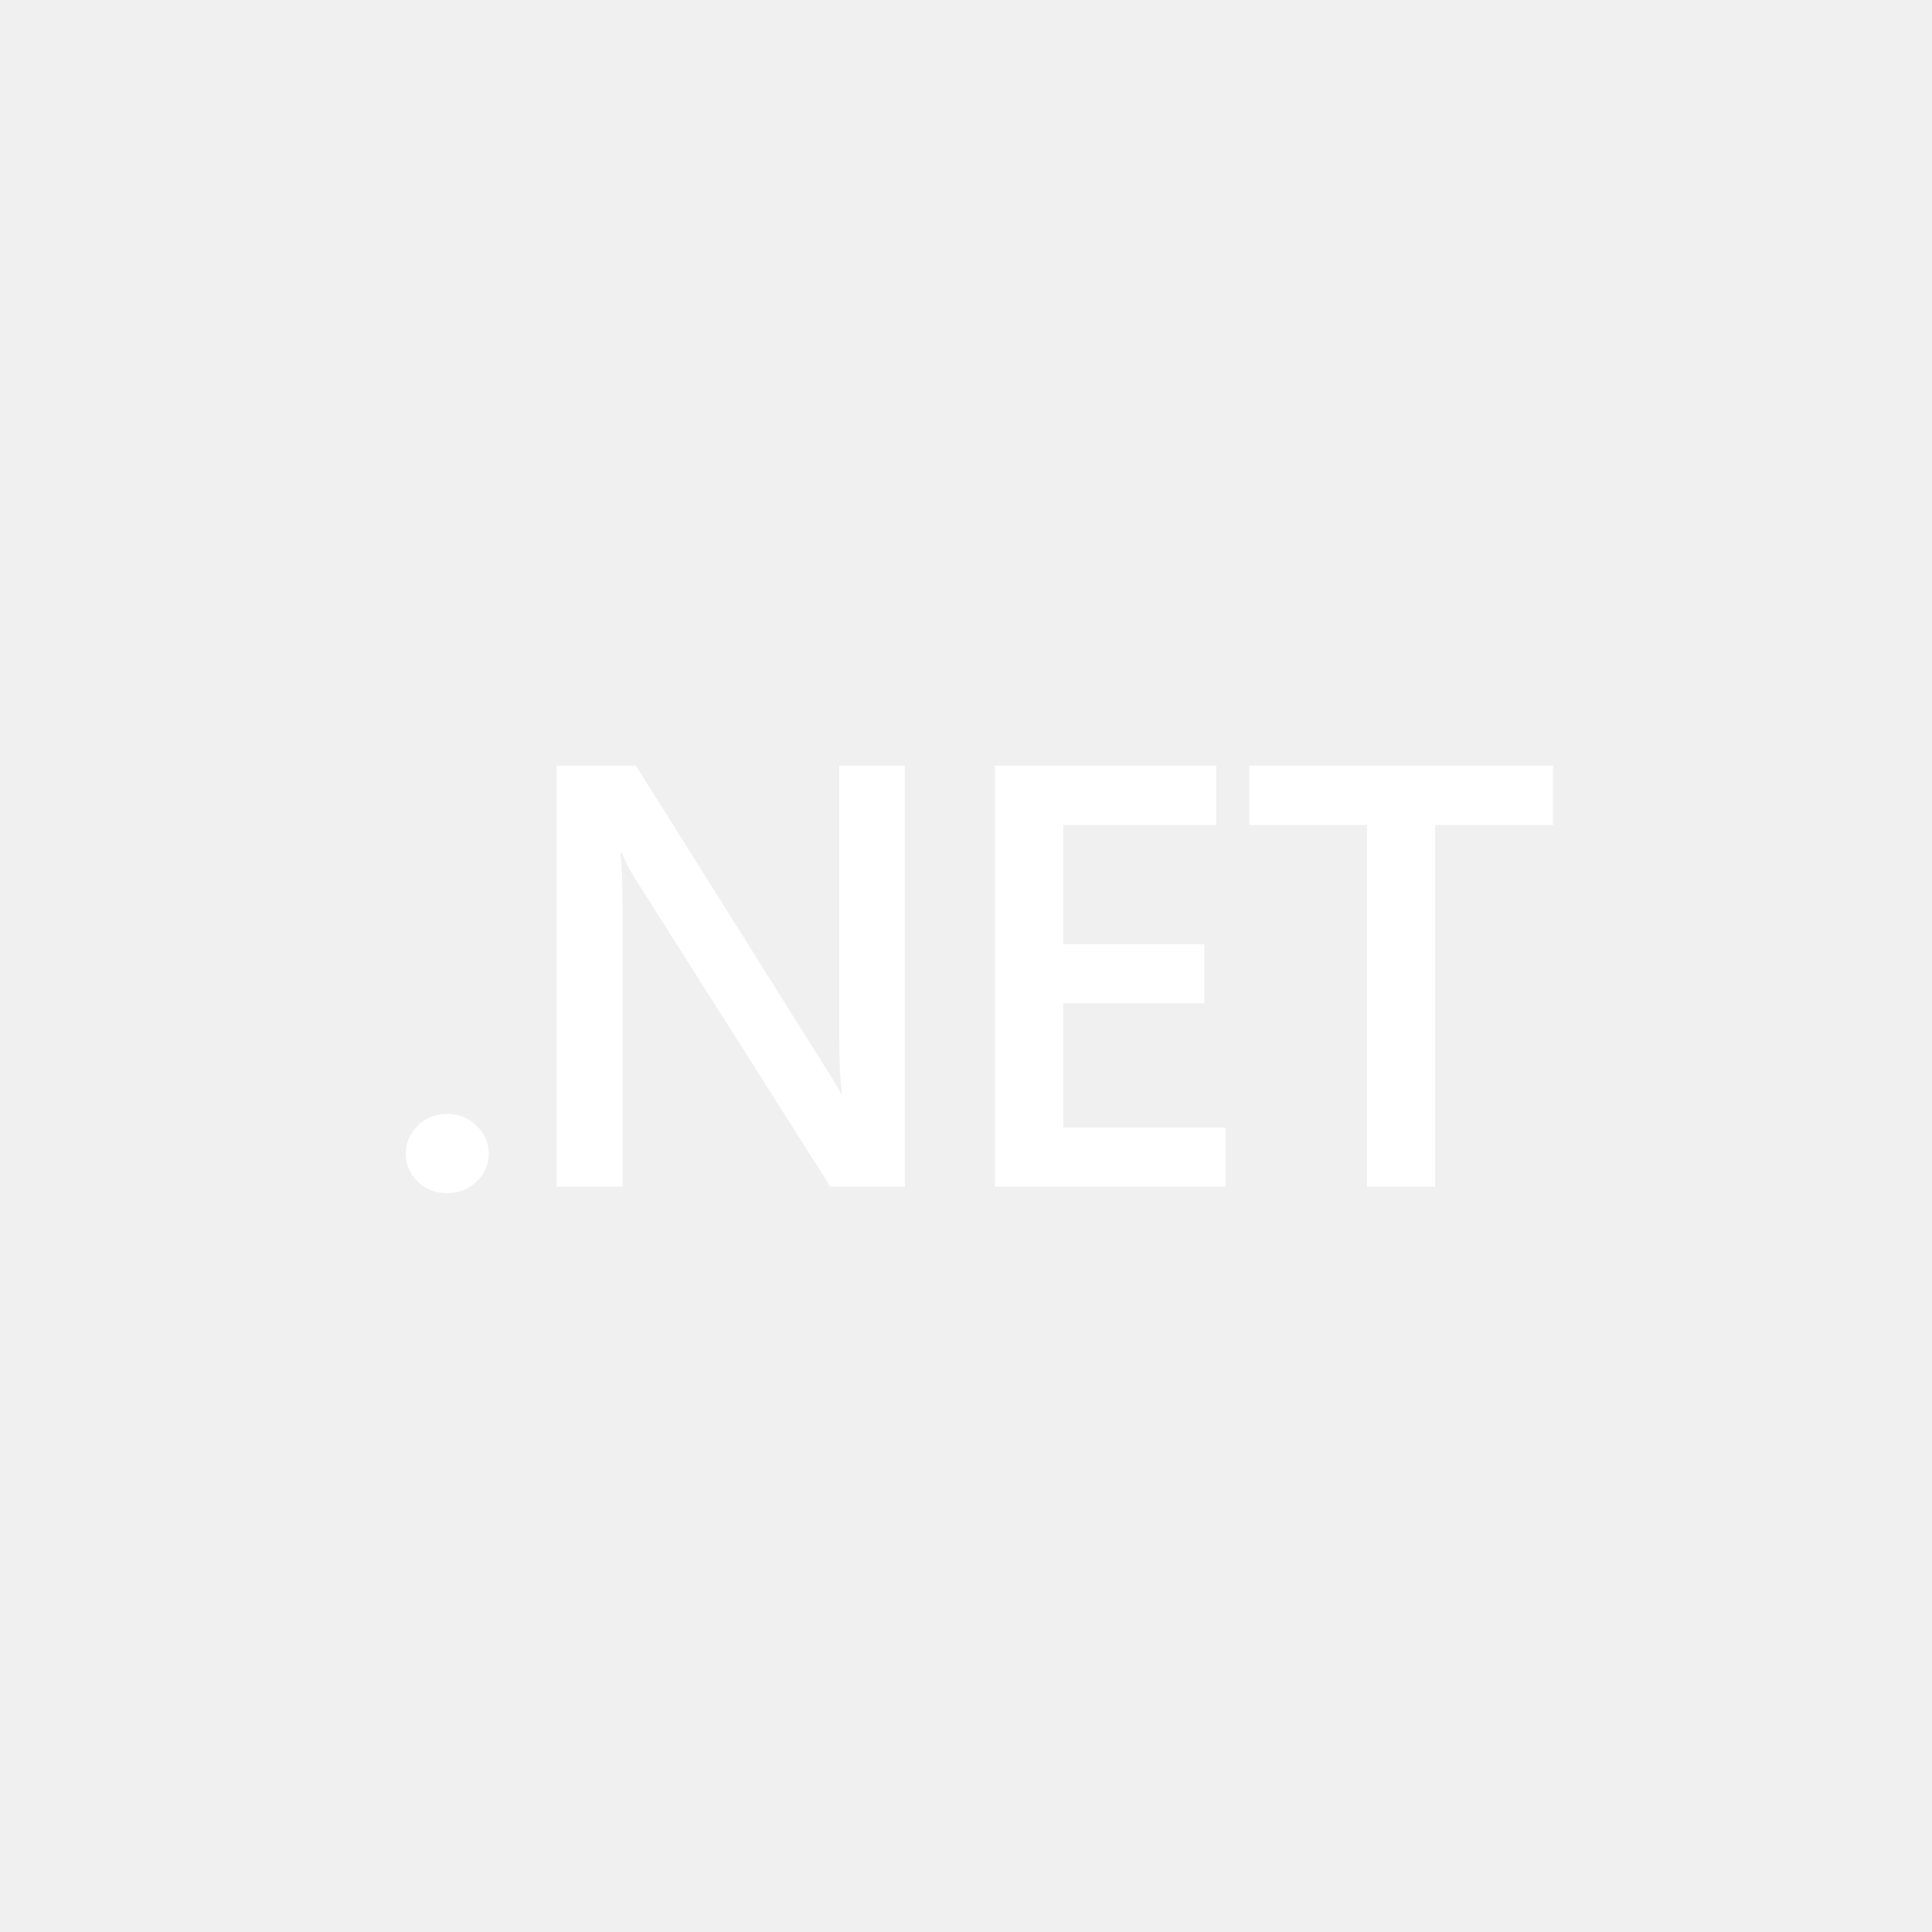
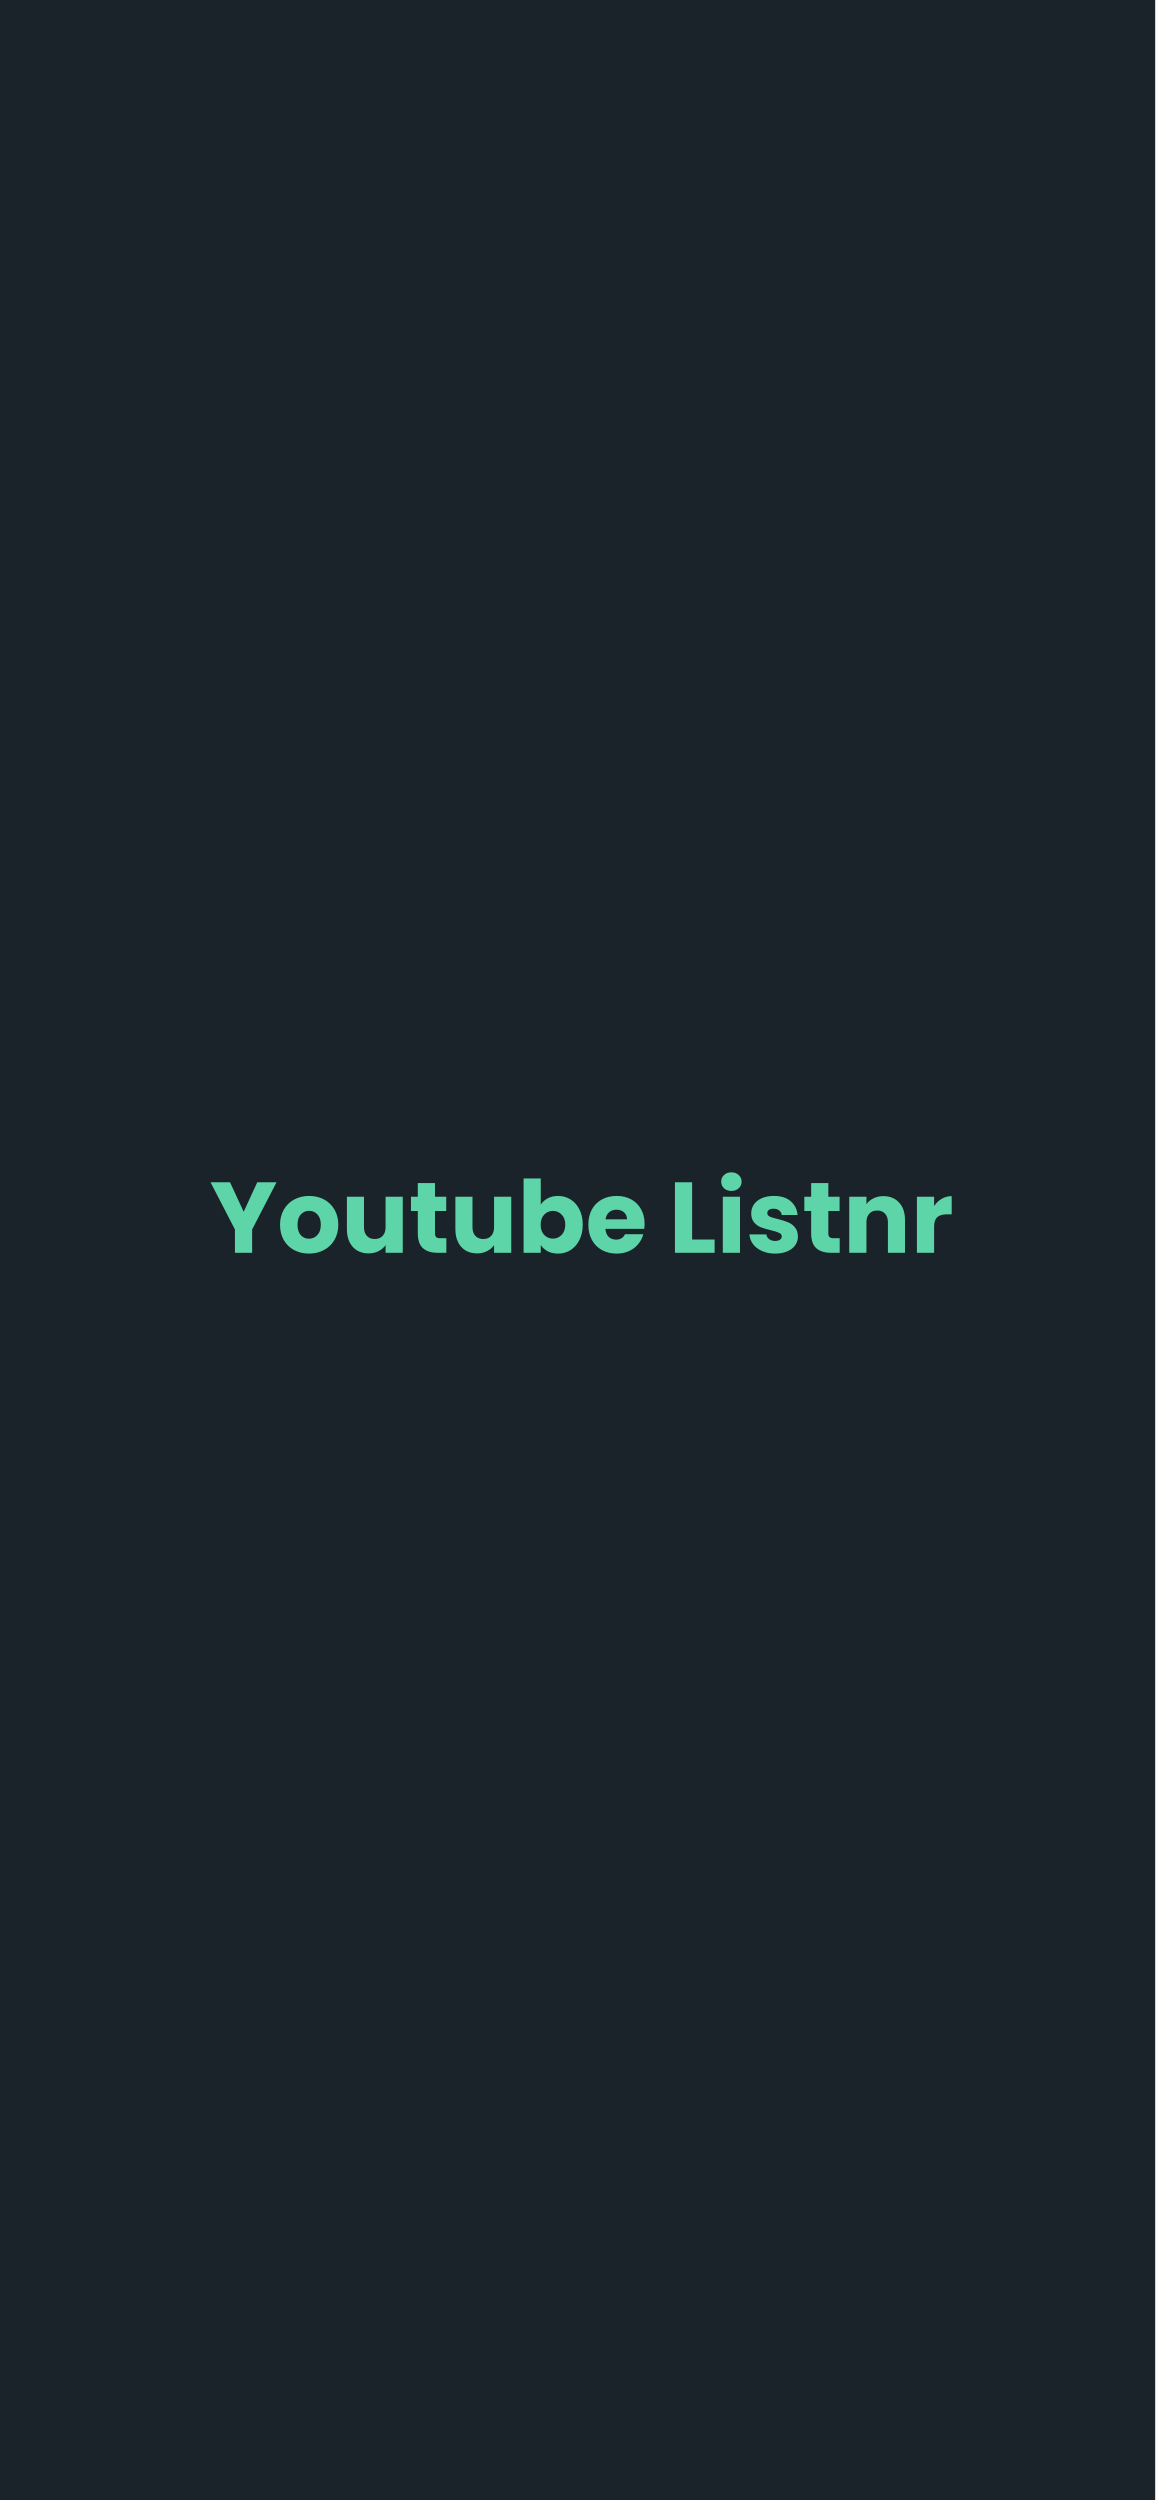
- <svg xmlns="http://www.w3.org/2000/svg" width="456" height="456" viewBox="0 0 456 456" version="1.1" xml:space="preserve" style="fill-rule:evenodd;clip-rule:evenodd;stroke-linejoin:round;stroke-miterlimit:2;">
-   <path d="m 105.5,281.609 c -2.703,0 -5.001,-0.9 -6.893,-2.702 -1.892,-1.848 -2.838,-4.042 -2.838,-6.582 0,-2.587 0.946,-4.804 2.838,-6.652 1.892,-1.848 4.19,-2.772 6.893,-2.772 2.748,0 5.068,0.924 6.96,2.772 1.937,1.848 2.906,4.064 2.906,6.652 0,2.54 -0.968,4.734 -2.906,6.582 -1.892,1.802 -4.212,2.702 -6.96,2.702 z" style="fill:#ffffff;fill-rule:nonzero;stroke-width:0.838" />
-   <path d="M 213.561,280.084 H 195.99 L 149.7,207.054 c -1.171,-1.848 -2.14,-3.765 -2.906,-5.751 h -0.406 c 0.361,2.125 0.541,6.675 0.541,13.65 v 65.132 h -15.543 v -99.36 h 18.719 l 44.737,71.298 c 1.892,2.957 3.109,4.989 3.649,6.098 h 0.27 c -0.45,-2.632 -0.676,-7.09 -0.676,-13.373 v -64.023 h 15.476 z" style="fill:#ffffff;fill-rule:nonzero;stroke-width:0.838" />
-   <path d="m 289.251,280.084 h -54.401 v -99.36 h 52.238 v 13.997 h -36.154 v 28.131 h 33.316 v 13.927 h -33.316 v 29.378 h 38.316 z" style="fill:#ffffff;fill-rule:nonzero;stroke-width:0.838" />
-   <path d="M 366.565,194.721 H 338.722 v 85.363 h -16.084 v -85.363 h -27.775 v -13.997 h 71.701 z" style="fill:#ffffff;fill-rule:nonzero;stroke-width:0.838" />
+ <svg xmlns="http://www.w3.org/2000/svg" width="414" height="896" viewBox="0 0 414 896" fill="none">
+   <path d="M0 0H414V896H0V0Z" fill="#1B232A" />
+   <path d="M99.109 423.728L90.361 440.648V449H84.205V440.648L75.457 423.728H82.441L87.337 434.312L92.197 423.728H99.109ZM110.733 449.288C108.765 449.288 106.989 448.868 105.405 448.028C103.845 447.188 102.609 445.988 101.697 444.428C100.809 442.868 100.365 441.044 100.365 438.956C100.365 436.892 100.821 435.08 101.733 433.52C102.645 431.936 103.893 430.724 105.477 429.884C107.061 429.044 108.837 428.624 110.805 428.624C112.773 428.624 114.549 429.044 116.133 429.884C117.717 430.724 118.965 431.936 119.877 433.52C120.789 435.08 121.245 436.892 121.245 438.956C121.245 441.02 120.777 442.844 119.841 444.428C118.929 445.988 117.669 447.188 116.061 448.028C114.477 448.868 112.701 449.288 110.733 449.288ZM110.733 443.96C111.909 443.96 112.905 443.528 113.721 442.664C114.561 441.8 114.981 440.564 114.981 438.956C114.981 437.348 114.573 436.112 113.757 435.248C112.965 434.384 111.981 433.952 110.805 433.952C109.605 433.952 108.609 434.384 107.817 435.248C107.025 436.088 106.629 437.324 106.629 438.956C106.629 440.564 107.013 441.8 107.781 442.664C108.573 443.528 109.557 443.96 110.733 443.96ZM144.347 428.912V449H138.191V446.264C137.567 447.152 136.715 447.872 135.635 448.424C134.579 448.952 133.403 449.216 132.107 449.216C130.571 449.216 129.215 448.88 128.039 448.208C126.863 447.512 125.951 446.516 125.303 445.22C124.655 443.924 124.331 442.4 124.331 440.648V428.912H130.451V439.82C130.451 441.164 130.799 442.208 131.495 442.952C132.191 443.696 133.127 444.068 134.303 444.068C135.503 444.068 136.451 443.696 137.147 442.952C137.843 442.208 138.191 441.164 138.191 439.82V428.912H144.347ZM159.965 443.78V449H156.833C154.601 449 152.861 448.46 151.613 447.38C150.365 446.276 149.741 444.488 149.741 442.016V434.024H147.293V428.912H149.741V424.016H155.897V428.912H159.929V434.024H155.897V442.088C155.897 442.688 156.041 443.12 156.329 443.384C156.617 443.648 157.097 443.78 157.769 443.78H159.965ZM183.23 428.912V449H177.074V446.264C176.45 447.152 175.598 447.872 174.518 448.424C173.462 448.952 172.286 449.216 170.99 449.216C169.454 449.216 168.098 448.88 166.922 448.208C165.746 447.512 164.834 446.516 164.186 445.22C163.538 443.924 163.214 442.4 163.214 440.648V428.912H169.334V439.82C169.334 441.164 169.682 442.208 170.378 442.952C171.074 443.696 172.01 444.068 173.186 444.068C174.386 444.068 175.334 443.696 176.03 442.952C176.726 442.208 177.074 441.164 177.074 439.82V428.912H183.23ZM193.808 431.756C194.384 430.82 195.212 430.064 196.292 429.488C197.372 428.912 198.608 428.624 200 428.624C201.656 428.624 203.156 429.044 204.5 429.884C205.844 430.724 206.9 431.924 207.668 433.484C208.46 435.044 208.856 436.856 208.856 438.92C208.856 440.984 208.46 442.808 207.668 444.392C206.9 445.952 205.844 447.164 204.5 448.028C203.156 448.868 201.656 449.288 200 449.288C198.584 449.288 197.348 449.012 196.292 448.46C195.236 447.884 194.408 447.128 193.808 446.192V449H187.652V422.36H193.808V431.756ZM202.592 438.92C202.592 437.384 202.16 436.184 201.296 435.32C200.456 434.432 199.412 433.988 198.164 433.988C196.94 433.988 195.896 434.432 195.032 435.32C194.192 436.208 193.772 437.42 193.772 438.956C193.772 440.492 194.192 441.704 195.032 442.592C195.896 443.48 196.94 443.924 198.164 443.924C199.388 443.924 200.432 443.48 201.296 442.592C202.16 441.68 202.592 440.456 202.592 438.92ZM231.022 438.632C231.022 439.208 230.986 439.808 230.914 440.432H216.982C217.078 441.68 217.474 442.64 218.17 443.312C218.89 443.96 219.766 444.284 220.798 444.284C222.334 444.284 223.402 443.636 224.002 442.34H230.554C230.218 443.66 229.606 444.848 228.718 445.904C227.854 446.96 226.762 447.788 225.442 448.388C224.122 448.988 222.646 449.288 221.014 449.288C219.046 449.288 217.294 448.868 215.758 448.028C214.222 447.188 213.022 445.988 212.158 444.428C211.294 442.868 210.862 441.044 210.862 438.956C210.862 436.868 211.282 435.044 212.122 433.484C212.986 431.924 214.186 430.724 215.722 429.884C217.258 429.044 219.022 428.624 221.014 428.624C222.958 428.624 224.686 429.032 226.198 429.848C227.71 430.664 228.886 431.828 229.726 433.34C230.59 434.852 231.022 436.616 231.022 438.632ZM224.722 437.012C224.722 435.956 224.362 435.116 223.642 434.492C222.922 433.868 222.022 433.556 220.942 433.556C219.91 433.556 219.034 433.856 218.314 434.456C217.618 435.056 217.186 435.908 217.018 437.012H224.722ZM248.054 444.248H256.118V449H241.898V423.728H248.054V444.248ZM262.15 426.824C261.07 426.824 260.182 426.512 259.486 425.888C258.814 425.24 258.478 424.448 258.478 423.512C258.478 422.552 258.814 421.76 259.486 421.136C260.182 420.488 261.07 420.164 262.15 420.164C263.206 420.164 264.07 420.488 264.742 421.136C265.438 421.76 265.786 422.552 265.786 423.512C265.786 424.448 265.438 425.24 264.742 425.888C264.07 426.512 263.206 426.824 262.15 426.824ZM265.21 428.912V449H259.054V428.912H265.21ZM277.843 449.288C276.091 449.288 274.531 448.988 273.163 448.388C271.795 447.788 270.715 446.972 269.923 445.94C269.131 444.884 268.687 443.708 268.591 442.412H274.675C274.747 443.108 275.071 443.672 275.647 444.104C276.223 444.536 276.931 444.752 277.771 444.752C278.539 444.752 279.127 444.608 279.535 444.32C279.967 444.008 280.183 443.612 280.183 443.132C280.183 442.556 279.883 442.136 279.283 441.872C278.683 441.584 277.711 441.272 276.367 440.936C274.927 440.6 273.727 440.252 272.767 439.892C271.807 439.508 270.979 438.92 270.283 438.128C269.587 437.312 269.239 436.22 269.239 434.852C269.239 433.7 269.551 432.656 270.175 431.72C270.823 430.76 271.759 430.004 272.983 429.452C274.231 428.9 275.707 428.624 277.411 428.624C279.931 428.624 281.911 429.248 283.351 430.496C284.815 431.744 285.655 433.4 285.871 435.464H280.183C280.087 434.768 279.775 434.216 279.247 433.808C278.743 433.4 278.071 433.196 277.231 433.196C276.511 433.196 275.959 433.34 275.575 433.628C275.191 433.892 274.999 434.264 274.999 434.744C274.999 435.32 275.299 435.752 275.899 436.04C276.523 436.328 277.483 436.616 278.779 436.904C280.267 437.288 281.479 437.672 282.415 438.056C283.351 438.416 284.167 439.016 284.863 439.856C285.583 440.672 285.955 441.776 285.979 443.168C285.979 444.344 285.643 445.4 284.971 446.336C284.323 447.248 283.375 447.968 282.127 448.496C280.903 449.024 279.475 449.288 277.843 449.288ZM300.942 443.78V449H297.81C295.578 449 293.838 448.46 292.59 447.38C291.342 446.276 290.718 444.488 290.718 442.016V434.024H288.27V428.912H290.718V424.016H296.874V428.912H300.906V434.024H296.874V442.088C296.874 442.688 297.018 443.12 297.306 443.384C297.594 443.648 298.074 443.78 298.746 443.78H300.942ZM316.611 428.696C318.963 428.696 320.835 429.464 322.227 431C323.643 432.512 324.351 434.6 324.351 437.264V449H318.231V438.092C318.231 436.748 317.883 435.704 317.187 434.96C316.491 434.216 315.555 433.844 314.379 433.844C313.203 433.844 312.267 434.216 311.571 434.96C310.875 435.704 310.527 436.748 310.527 438.092V449H304.371V428.912H310.527V431.576C311.151 430.688 311.991 429.992 313.047 429.488C314.103 428.96 315.291 428.696 316.611 428.696ZM334.784 432.26C335.504 431.156 336.404 430.292 337.484 429.668C338.564 429.02 339.764 428.696 341.084 428.696V435.212H339.392C337.856 435.212 336.704 435.548 335.936 436.22C335.168 436.868 334.784 438.02 334.784 439.676V449H328.628V428.912H334.784V432.26Z" fill="#5ED5A8" />
</svg>
